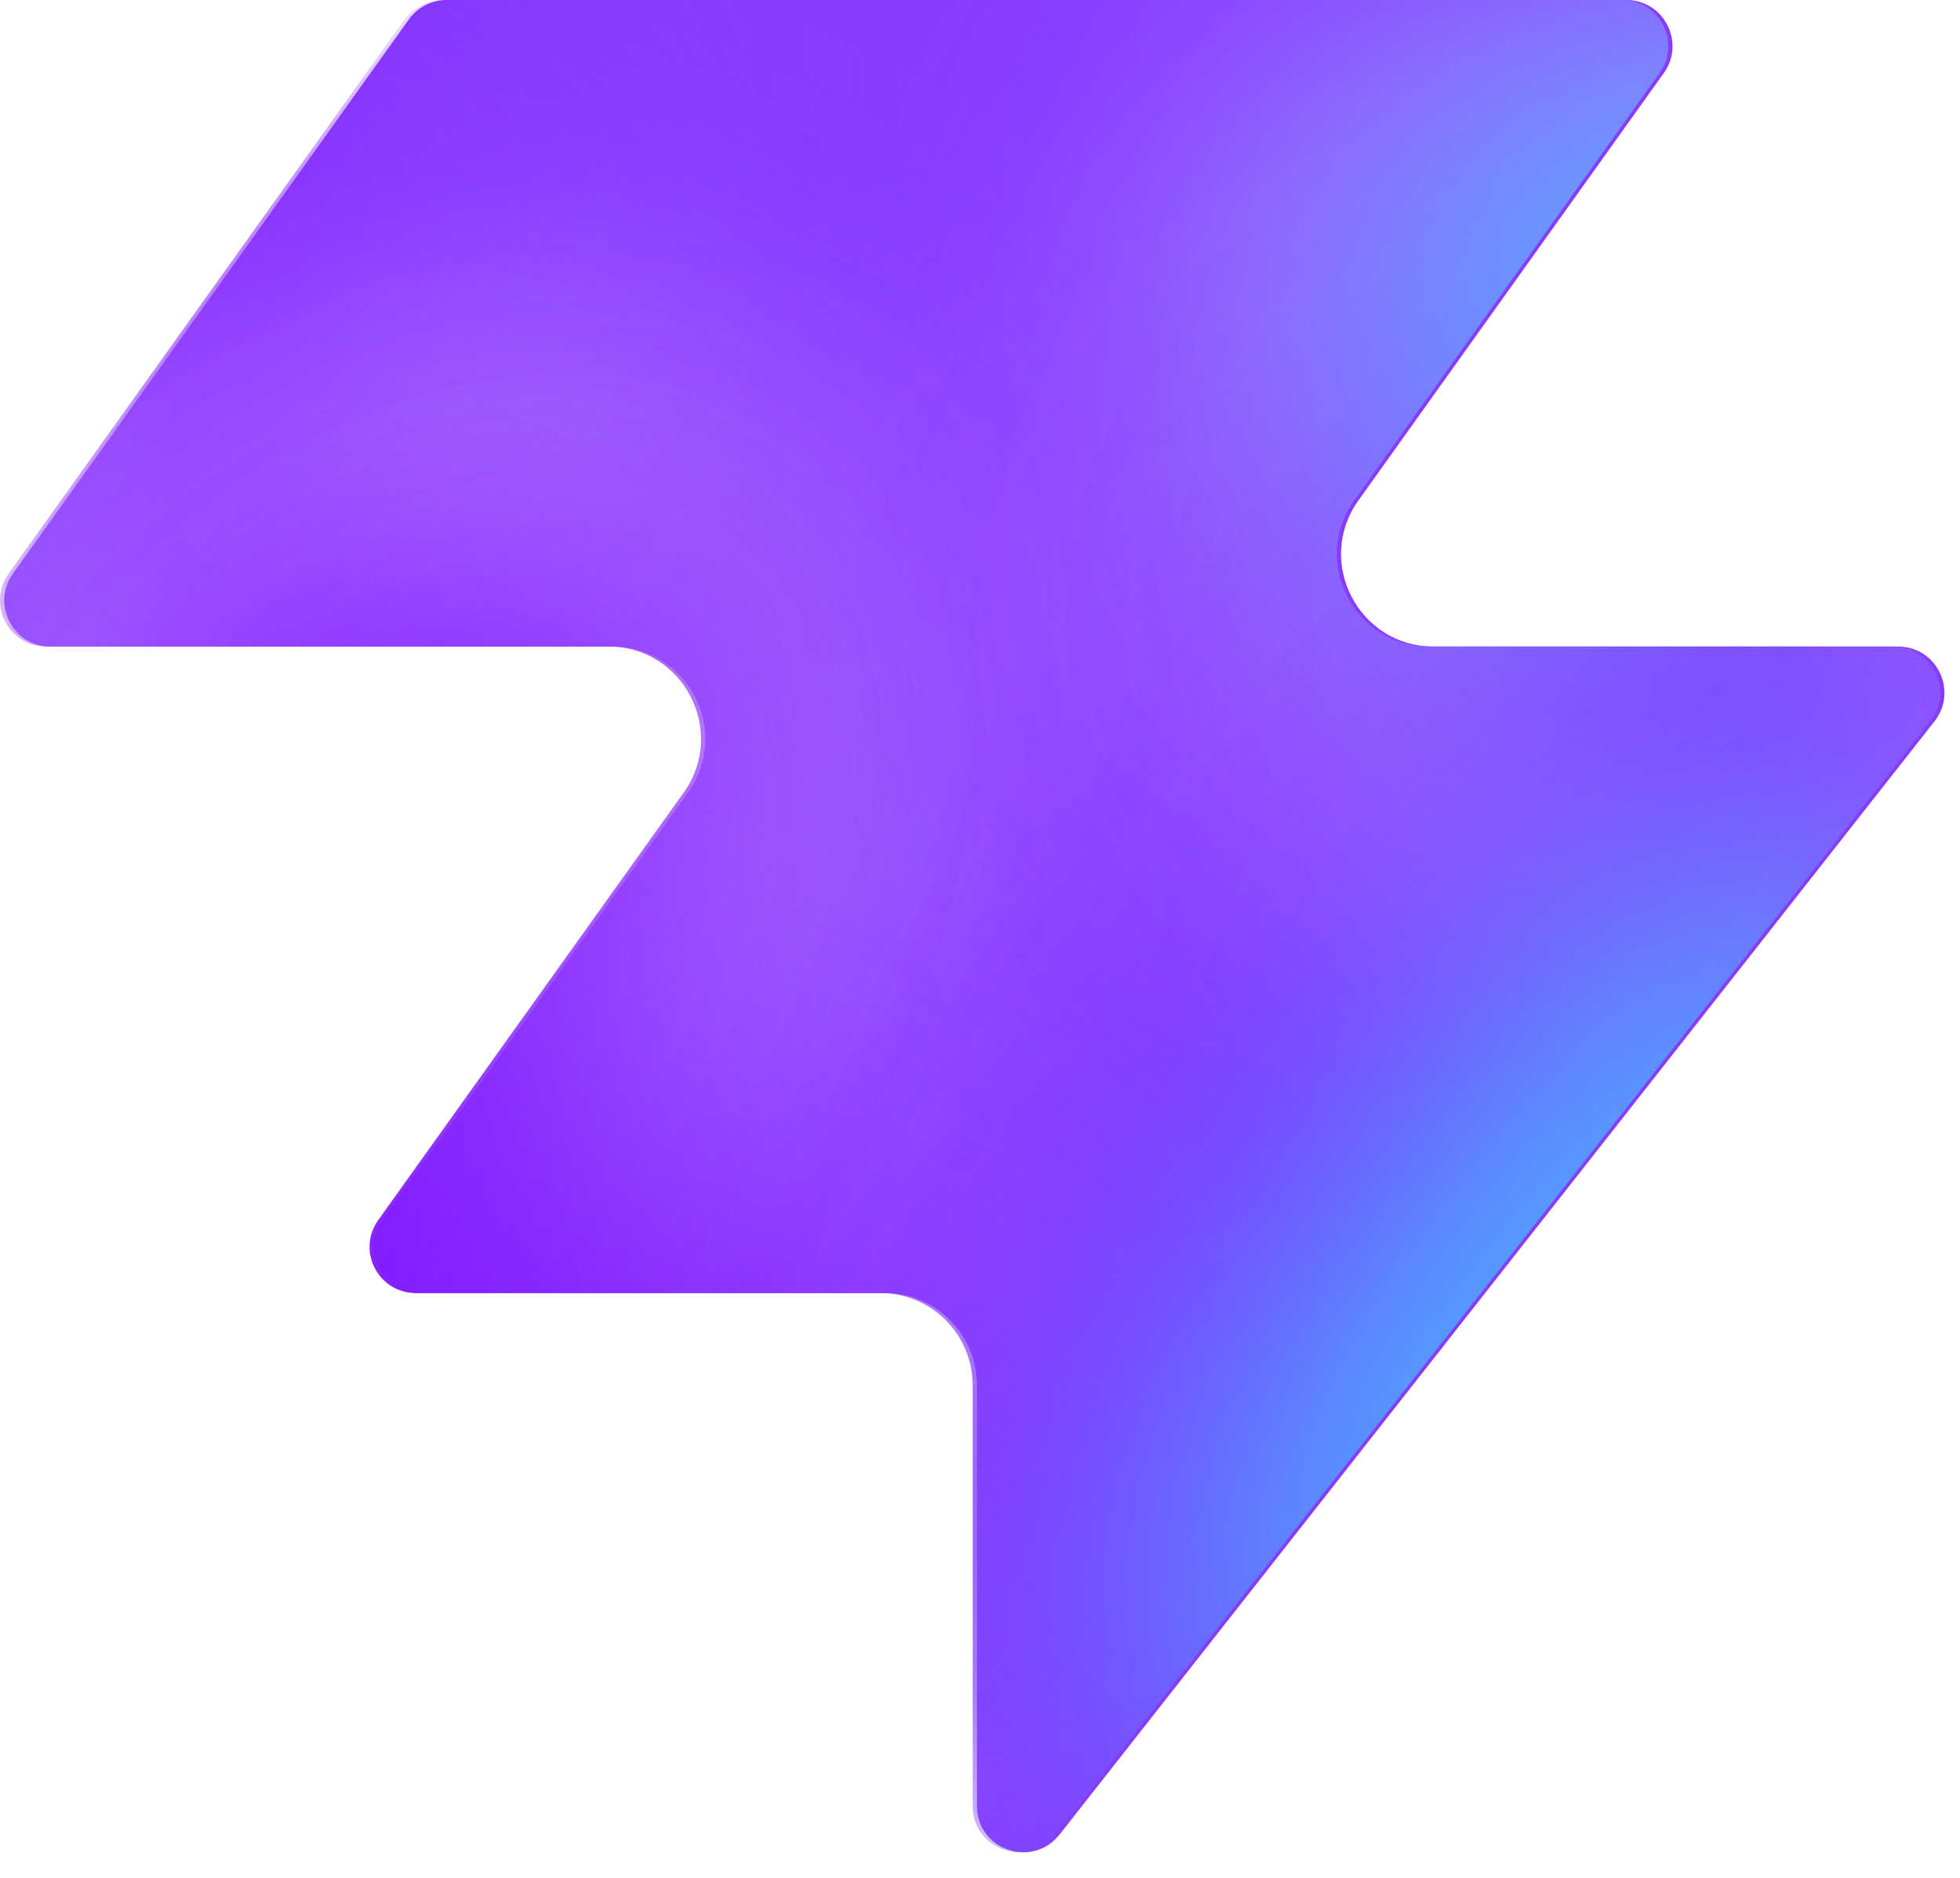
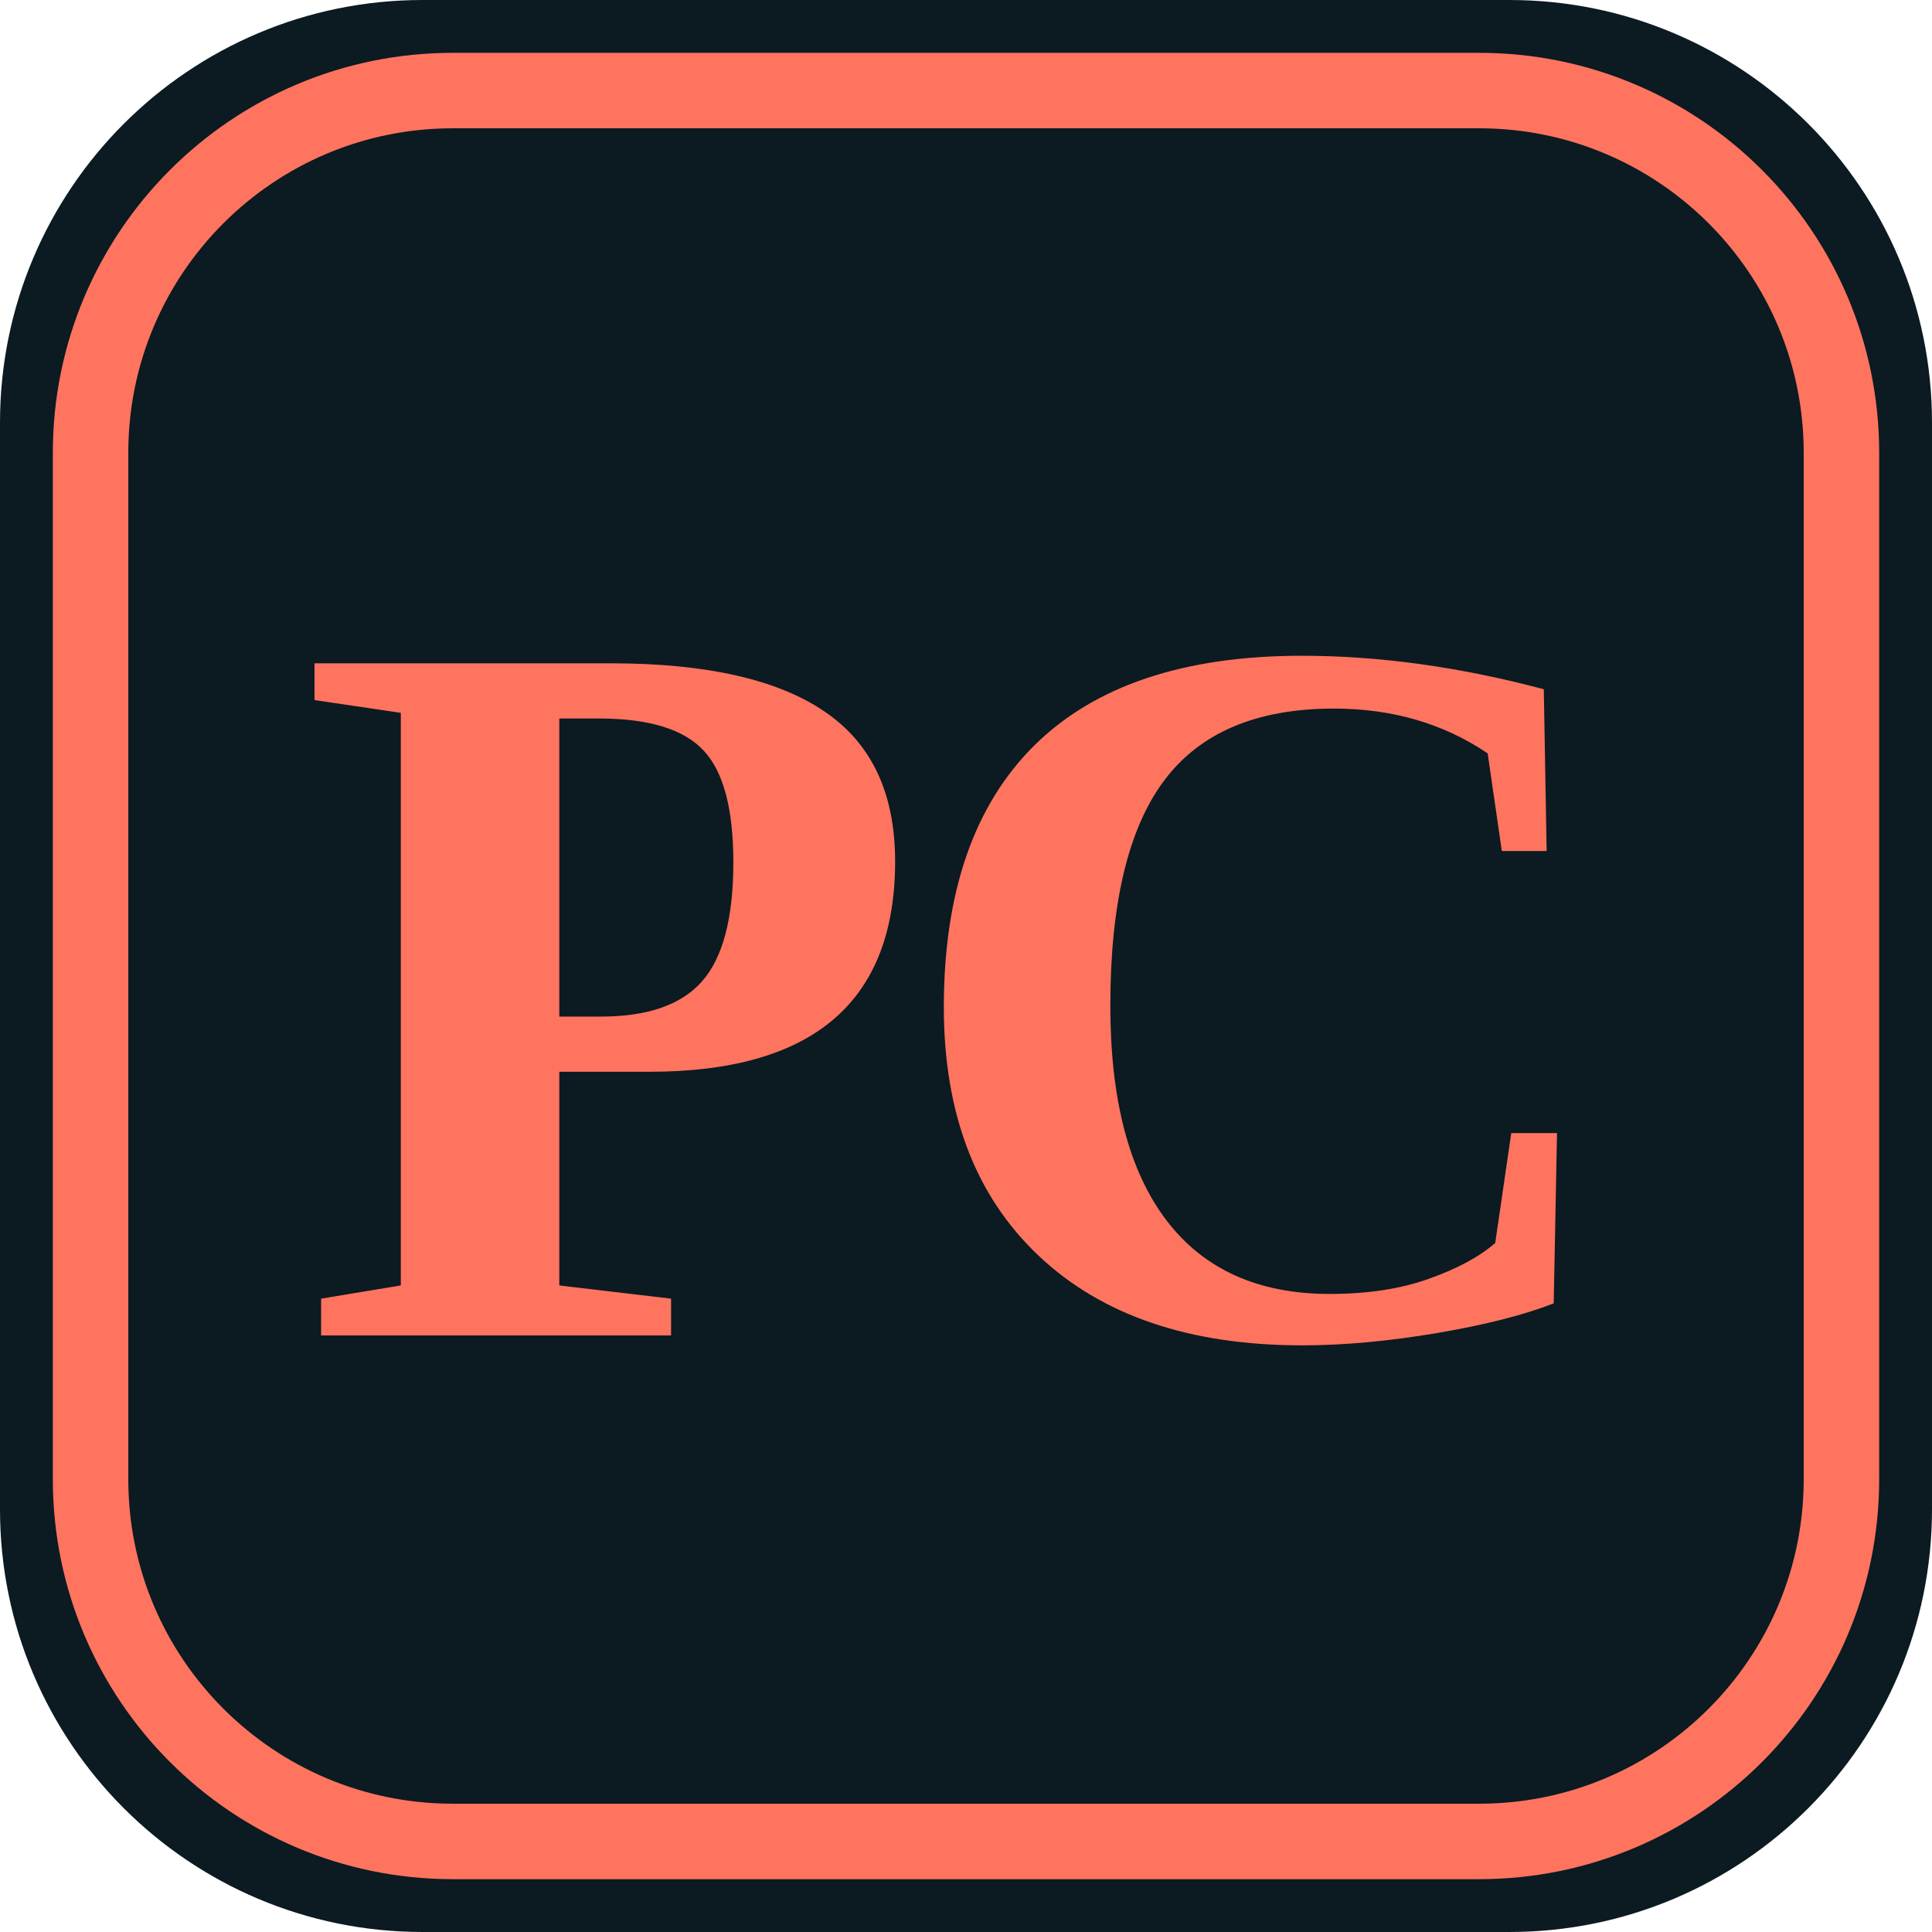
- <svg xmlns="http://www.w3.org/2000/svg" width="48" height="46" fill="none" viewBox="0 0 48 46">
-   <path fill="#863bff" d="M25.946 44.938c-.664.845-2.021.375-2.021-.698V33.937a2.26 2.26 0 0 0-2.262-2.262H10.287c-.92 0-1.456-1.04-.92-1.788l7.48-10.471c1.07-1.497 0-3.578-1.842-3.578H1.237c-.92 0-1.456-1.04-.92-1.788L10.013.474c.214-.297.556-.474.92-.474h28.894c.92 0 1.456 1.04.92 1.788l-7.48 10.471c-1.07 1.498 0 3.579 1.842 3.579h11.377c.943 0 1.473 1.088.89 1.83L25.947 44.94z" style="fill:#863bff;fill:color(display-p3 .525 .23 1);fill-opacity:1" />
-   <mask id="a" width="48" height="46" x="0" y="0" maskUnits="userSpaceOnUse" style="mask-type:alpha">
-     <path fill="#000" d="M25.842 44.938c-.664.844-2.021.375-2.021-.698V33.937a2.26 2.26 0 0 0-2.262-2.262H10.183c-.92 0-1.456-1.04-.92-1.788l7.48-10.471c1.07-1.498 0-3.579-1.842-3.579H1.133c-.92 0-1.456-1.04-.92-1.787L9.91.473c.214-.297.556-.474.92-.474h28.894c.92 0 1.456 1.04.92 1.788l-7.48 10.471c-1.07 1.498 0 3.578 1.842 3.578h11.377c.943 0 1.473 1.088.89 1.832L25.843 44.94z" style="fill:#000;fill-opacity:1" />
-   </mask>
-   <g mask="url(#a)">
-     <g filter="url(#b)">
-       <ellipse cx="5.508" cy="14.704" fill="#ede6ff" rx="5.508" ry="14.704" style="fill:#ede6ff;fill:color(display-p3 .927 .903 1);fill-opacity:1" transform="matrix(.00324 1 1 -.00324 -4.47 31.516)" />
-     </g>
-     <g filter="url(#c)">
-       <ellipse cx="10.399" cy="29.851" fill="#ede6ff" rx="10.399" ry="29.851" style="fill:#ede6ff;fill:color(display-p3 .927 .903 1);fill-opacity:1" transform="matrix(.00324 1 1 -.00324 -39.328 7.883)" />
-     </g>
-     <g filter="url(#d)">
-       <ellipse cx="5.508" cy="30.487" fill="#7e14ff" rx="5.508" ry="30.487" style="fill:#7e14ff;fill:color(display-p3 .492 .077 1);fill-opacity:1" transform="rotate(89.814 -25.913 -14.639)scale(1 -1)" />
-     </g>
-     <g filter="url(#e)">
-       <ellipse cx="5.508" cy="30.599" fill="#7e14ff" rx="5.508" ry="30.599" style="fill:#7e14ff;fill:color(display-p3 .492 .077 1);fill-opacity:1" transform="rotate(89.814 -32.644 -3.334)scale(1 -1)" />
-     </g>
-     <g filter="url(#f)">
-       <ellipse cx="5.508" cy="30.599" fill="#7e14ff" rx="5.508" ry="30.599" style="fill:#7e14ff;fill:color(display-p3 .492 .077 1);fill-opacity:1" transform="matrix(.00324 1 1 -.00324 -34.34 30.47)" />
-     </g>
-     <g filter="url(#g)">
-       <ellipse cx="14.072" cy="22.078" fill="#ede6ff" rx="14.072" ry="22.078" style="fill:#ede6ff;fill:color(display-p3 .927 .903 1);fill-opacity:1" transform="rotate(93.35 24.506 48.493)scale(-1 1)" />
-     </g>
-     <g filter="url(#h)">
-       <ellipse cx="3.47" cy="21.501" fill="#7e14ff" rx="3.47" ry="21.501" style="fill:#7e14ff;fill:color(display-p3 .492 .077 1);fill-opacity:1" transform="rotate(89.009 28.708 47.59)scale(-1 1)" />
-     </g>
-     <g filter="url(#i)">
-       <ellipse cx="3.47" cy="21.501" fill="#7e14ff" rx="3.47" ry="21.501" style="fill:#7e14ff;fill:color(display-p3 .492 .077 1);fill-opacity:1" transform="rotate(89.009 28.708 47.59)scale(-1 1)" />
-     </g>
-     <g filter="url(#j)">
-       <ellipse cx=".387" cy="8.972" fill="#7e14ff" rx="4.407" ry="29.108" style="fill:#7e14ff;fill:color(display-p3 .492 .077 1);fill-opacity:1" transform="rotate(39.51 .387 8.972)" />
-     </g>
-     <g filter="url(#k)">
-       <ellipse cx="47.523" cy="-6.092" fill="#7e14ff" rx="4.407" ry="29.108" style="fill:#7e14ff;fill:color(display-p3 .492 .077 1);fill-opacity:1" transform="rotate(37.892 47.523 -6.092)" />
-     </g>
-     <g filter="url(#l)">
-       <ellipse cx="41.412" cy="6.333" fill="#47bfff" rx="5.971" ry="9.665" style="fill:#47bfff;fill:color(display-p3 .28 .748 1);fill-opacity:1" transform="rotate(37.892 41.412 6.333)" />
-     </g>
-     <g filter="url(#m)">
-       <ellipse cx="-1.879" cy="38.332" fill="#7e14ff" rx="4.407" ry="29.108" style="fill:#7e14ff;fill:color(display-p3 .492 .077 1);fill-opacity:1" transform="rotate(37.892 -1.88 38.332)" />
-     </g>
-     <g filter="url(#n)">
-       <ellipse cx="-1.879" cy="38.332" fill="#7e14ff" rx="4.407" ry="29.108" style="fill:#7e14ff;fill:color(display-p3 .492 .077 1);fill-opacity:1" transform="rotate(37.892 -1.88 38.332)" />
-     </g>
-     <g filter="url(#o)">
-       <ellipse cx="35.651" cy="29.907" fill="#7e14ff" rx="4.407" ry="29.108" style="fill:#7e14ff;fill:color(display-p3 .492 .077 1);fill-opacity:1" transform="rotate(37.892 35.651 29.907)" />
-     </g>
-     <g filter="url(#p)">
-       <ellipse cx="38.418" cy="32.4" fill="#47bfff" rx="5.971" ry="15.297" style="fill:#47bfff;fill:color(display-p3 .28 .748 1);fill-opacity:1" transform="rotate(37.892 38.418 32.4)" />
-     </g>
-   </g>
-   <defs>
-     <filter id="b" width="60.045" height="41.654" x="-19.77" y="16.149" color-interpolation-filters="sRGB" filterUnits="userSpaceOnUse">
-       <feFlood flood-opacity="0" result="BackgroundImageFix" />
-       <feBlend in="SourceGraphic" in2="BackgroundImageFix" result="shape" />
-       <feGaussianBlur result="effect1_foregroundBlur_2002_17158" stdDeviation="7.659" />
-     </filter>
-     <filter id="c" width="90.34" height="51.437" x="-54.613" y="-7.533" color-interpolation-filters="sRGB" filterUnits="userSpaceOnUse">
-       <feFlood flood-opacity="0" result="BackgroundImageFix" />
-       <feBlend in="SourceGraphic" in2="BackgroundImageFix" result="shape" />
-       <feGaussianBlur result="effect1_foregroundBlur_2002_17158" stdDeviation="7.659" />
-     </filter>
-     <filter id="d" width="79.355" height="29.4" x="-49.64" y="2.03" color-interpolation-filters="sRGB" filterUnits="userSpaceOnUse">
-       <feFlood flood-opacity="0" result="BackgroundImageFix" />
-       <feBlend in="SourceGraphic" in2="BackgroundImageFix" result="shape" />
-       <feGaussianBlur result="effect1_foregroundBlur_2002_17158" stdDeviation="4.596" />
-     </filter>
-     <filter id="e" width="79.579" height="29.4" x="-45.045" y="20.029" color-interpolation-filters="sRGB" filterUnits="userSpaceOnUse">
-       <feFlood flood-opacity="0" result="BackgroundImageFix" />
-       <feBlend in="SourceGraphic" in2="BackgroundImageFix" result="shape" />
-       <feGaussianBlur result="effect1_foregroundBlur_2002_17158" stdDeviation="4.596" />
-     </filter>
-     <filter id="f" width="79.579" height="29.4" x="-43.513" y="21.178" color-interpolation-filters="sRGB" filterUnits="userSpaceOnUse">
-       <feFlood flood-opacity="0" result="BackgroundImageFix" />
-       <feBlend in="SourceGraphic" in2="BackgroundImageFix" result="shape" />
-       <feGaussianBlur result="effect1_foregroundBlur_2002_17158" stdDeviation="4.596" />
-     </filter>
-     <filter id="g" width="74.749" height="58.852" x="15.756" y="-17.901" color-interpolation-filters="sRGB" filterUnits="userSpaceOnUse">
-       <feFlood flood-opacity="0" result="BackgroundImageFix" />
-       <feBlend in="SourceGraphic" in2="BackgroundImageFix" result="shape" />
-       <feGaussianBlur result="effect1_foregroundBlur_2002_17158" stdDeviation="7.659" />
-     </filter>
-     <filter id="h" width="61.377" height="25.362" x="23.548" y="2.284" color-interpolation-filters="sRGB" filterUnits="userSpaceOnUse">
-       <feFlood flood-opacity="0" result="BackgroundImageFix" />
-       <feBlend in="SourceGraphic" in2="BackgroundImageFix" result="shape" />
-       <feGaussianBlur result="effect1_foregroundBlur_2002_17158" stdDeviation="4.596" />
-     </filter>
-     <filter id="i" width="61.377" height="25.362" x="23.548" y="2.284" color-interpolation-filters="sRGB" filterUnits="userSpaceOnUse">
-       <feFlood flood-opacity="0" result="BackgroundImageFix" />
-       <feBlend in="SourceGraphic" in2="BackgroundImageFix" result="shape" />
-       <feGaussianBlur result="effect1_foregroundBlur_2002_17158" stdDeviation="4.596" />
-     </filter>
-     <filter id="j" width="56.045" height="63.649" x="-27.636" y="-22.853" color-interpolation-filters="sRGB" filterUnits="userSpaceOnUse">
-       <feFlood flood-opacity="0" result="BackgroundImageFix" />
-       <feBlend in="SourceGraphic" in2="BackgroundImageFix" result="shape" />
-       <feGaussianBlur result="effect1_foregroundBlur_2002_17158" stdDeviation="4.596" />
-     </filter>
-     <filter id="k" width="54.814" height="64.646" x="20.116" y="-38.415" color-interpolation-filters="sRGB" filterUnits="userSpaceOnUse">
-       <feFlood flood-opacity="0" result="BackgroundImageFix" />
-       <feBlend in="SourceGraphic" in2="BackgroundImageFix" result="shape" />
-       <feGaussianBlur result="effect1_foregroundBlur_2002_17158" stdDeviation="4.596" />
-     </filter>
-     <filter id="l" width="33.541" height="35.313" x="24.641" y="-11.323" color-interpolation-filters="sRGB" filterUnits="userSpaceOnUse">
-       <feFlood flood-opacity="0" result="BackgroundImageFix" />
-       <feBlend in="SourceGraphic" in2="BackgroundImageFix" result="shape" />
-       <feGaussianBlur result="effect1_foregroundBlur_2002_17158" stdDeviation="4.596" />
-     </filter>
-     <filter id="m" width="54.814" height="64.646" x="-29.286" y="6.009" color-interpolation-filters="sRGB" filterUnits="userSpaceOnUse">
-       <feFlood flood-opacity="0" result="BackgroundImageFix" />
-       <feBlend in="SourceGraphic" in2="BackgroundImageFix" result="shape" />
-       <feGaussianBlur result="effect1_foregroundBlur_2002_17158" stdDeviation="4.596" />
-     </filter>
-     <filter id="n" width="54.814" height="64.646" x="-29.286" y="6.009" color-interpolation-filters="sRGB" filterUnits="userSpaceOnUse">
-       <feFlood flood-opacity="0" result="BackgroundImageFix" />
-       <feBlend in="SourceGraphic" in2="BackgroundImageFix" result="shape" />
-       <feGaussianBlur result="effect1_foregroundBlur_2002_17158" stdDeviation="4.596" />
-     </filter>
-     <filter id="o" width="54.814" height="64.646" x="8.244" y="-2.416" color-interpolation-filters="sRGB" filterUnits="userSpaceOnUse">
-       <feFlood flood-opacity="0" result="BackgroundImageFix" />
-       <feBlend in="SourceGraphic" in2="BackgroundImageFix" result="shape" />
-       <feGaussianBlur result="effect1_foregroundBlur_2002_17158" stdDeviation="4.596" />
-     </filter>
-     <filter id="p" width="39.409" height="43.623" x="18.713" y="10.588" color-interpolation-filters="sRGB" filterUnits="userSpaceOnUse">
-       <feFlood flood-opacity="0" result="BackgroundImageFix" />
-       <feBlend in="SourceGraphic" in2="BackgroundImageFix" result="shape" />
-       <feGaussianBlur result="effect1_foregroundBlur_2002_17158" stdDeviation="4.596" />
-     </filter>
-   </defs>
+ <svg xmlns="http://www.w3.org/2000/svg" width="64" height="64" viewBox="0 0 64 64">
+   <rect width="64" height="64" rx="14" fill="#0c1a22" />
+   <rect x="3" y="3" width="58" height="58" rx="12" fill="none" stroke="#ff745f" stroke-width="2.5" />
+   <text x="50%" y="50%" dy="0.36em" text-anchor="middle" font-family="Georgia, 'Times New Roman', serif" font-size="34" font-weight="700" fill="#ff745f" letter-spacing="-1">PC</text>
</svg>
